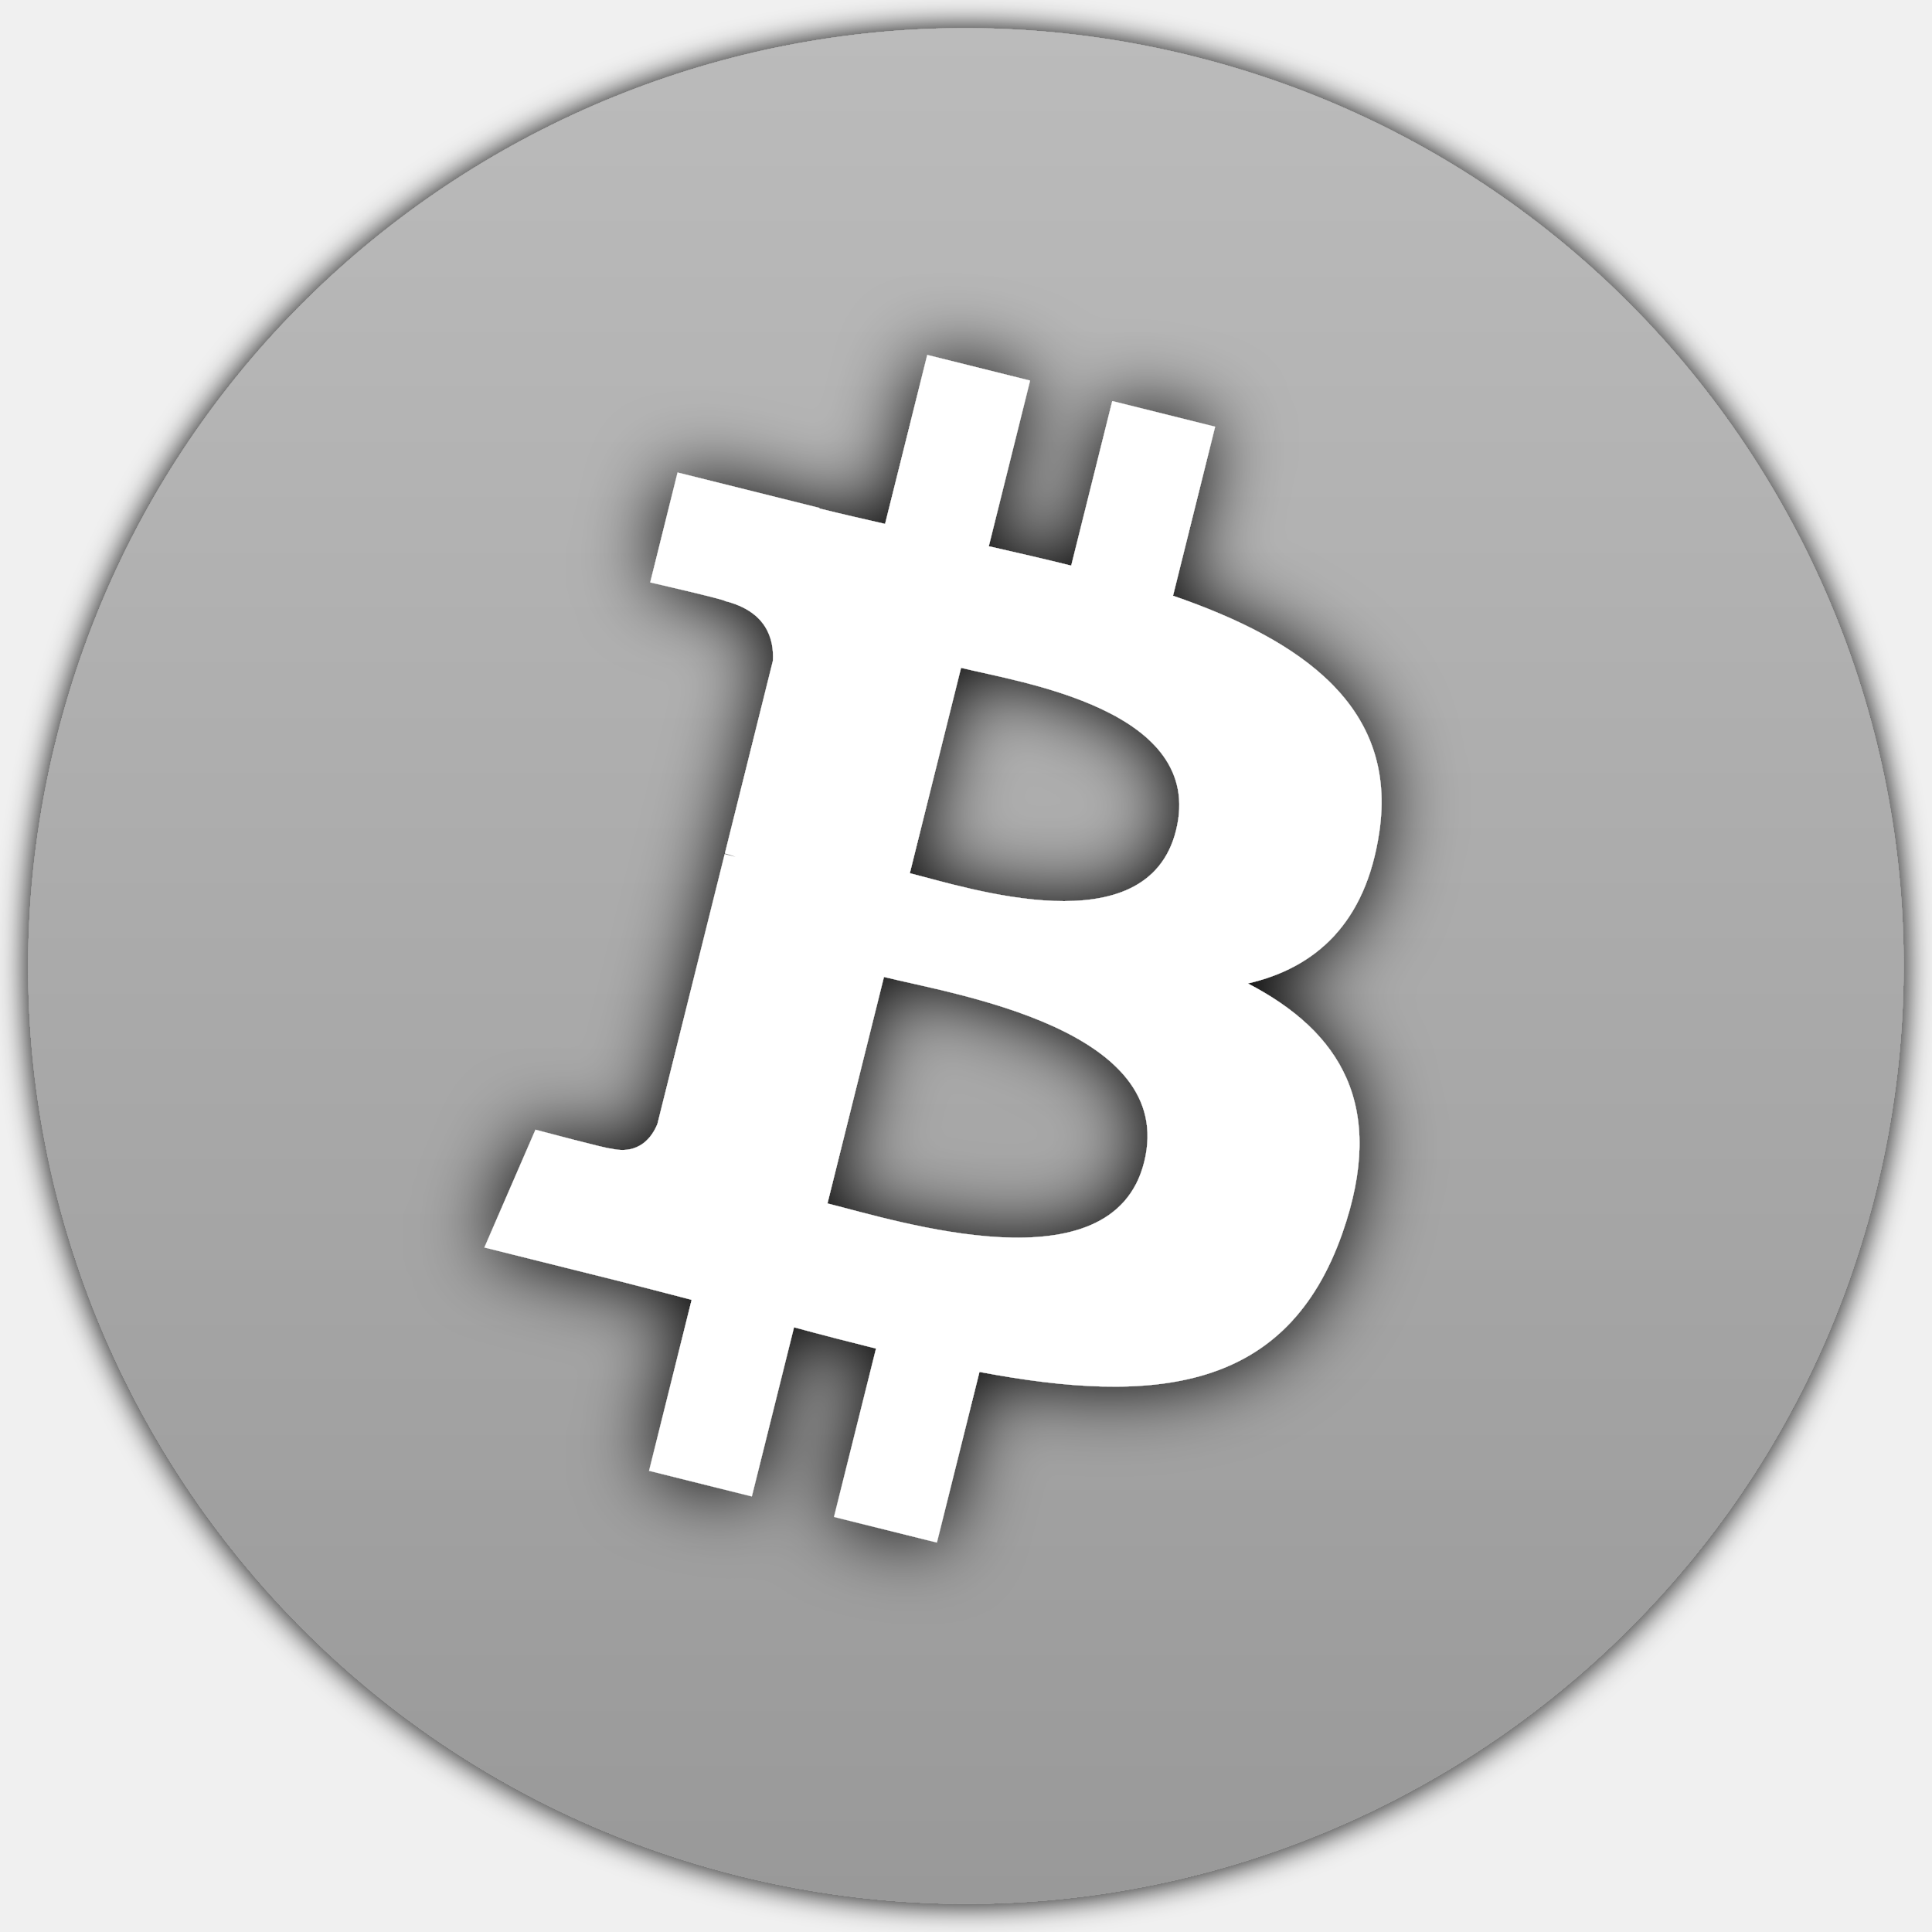
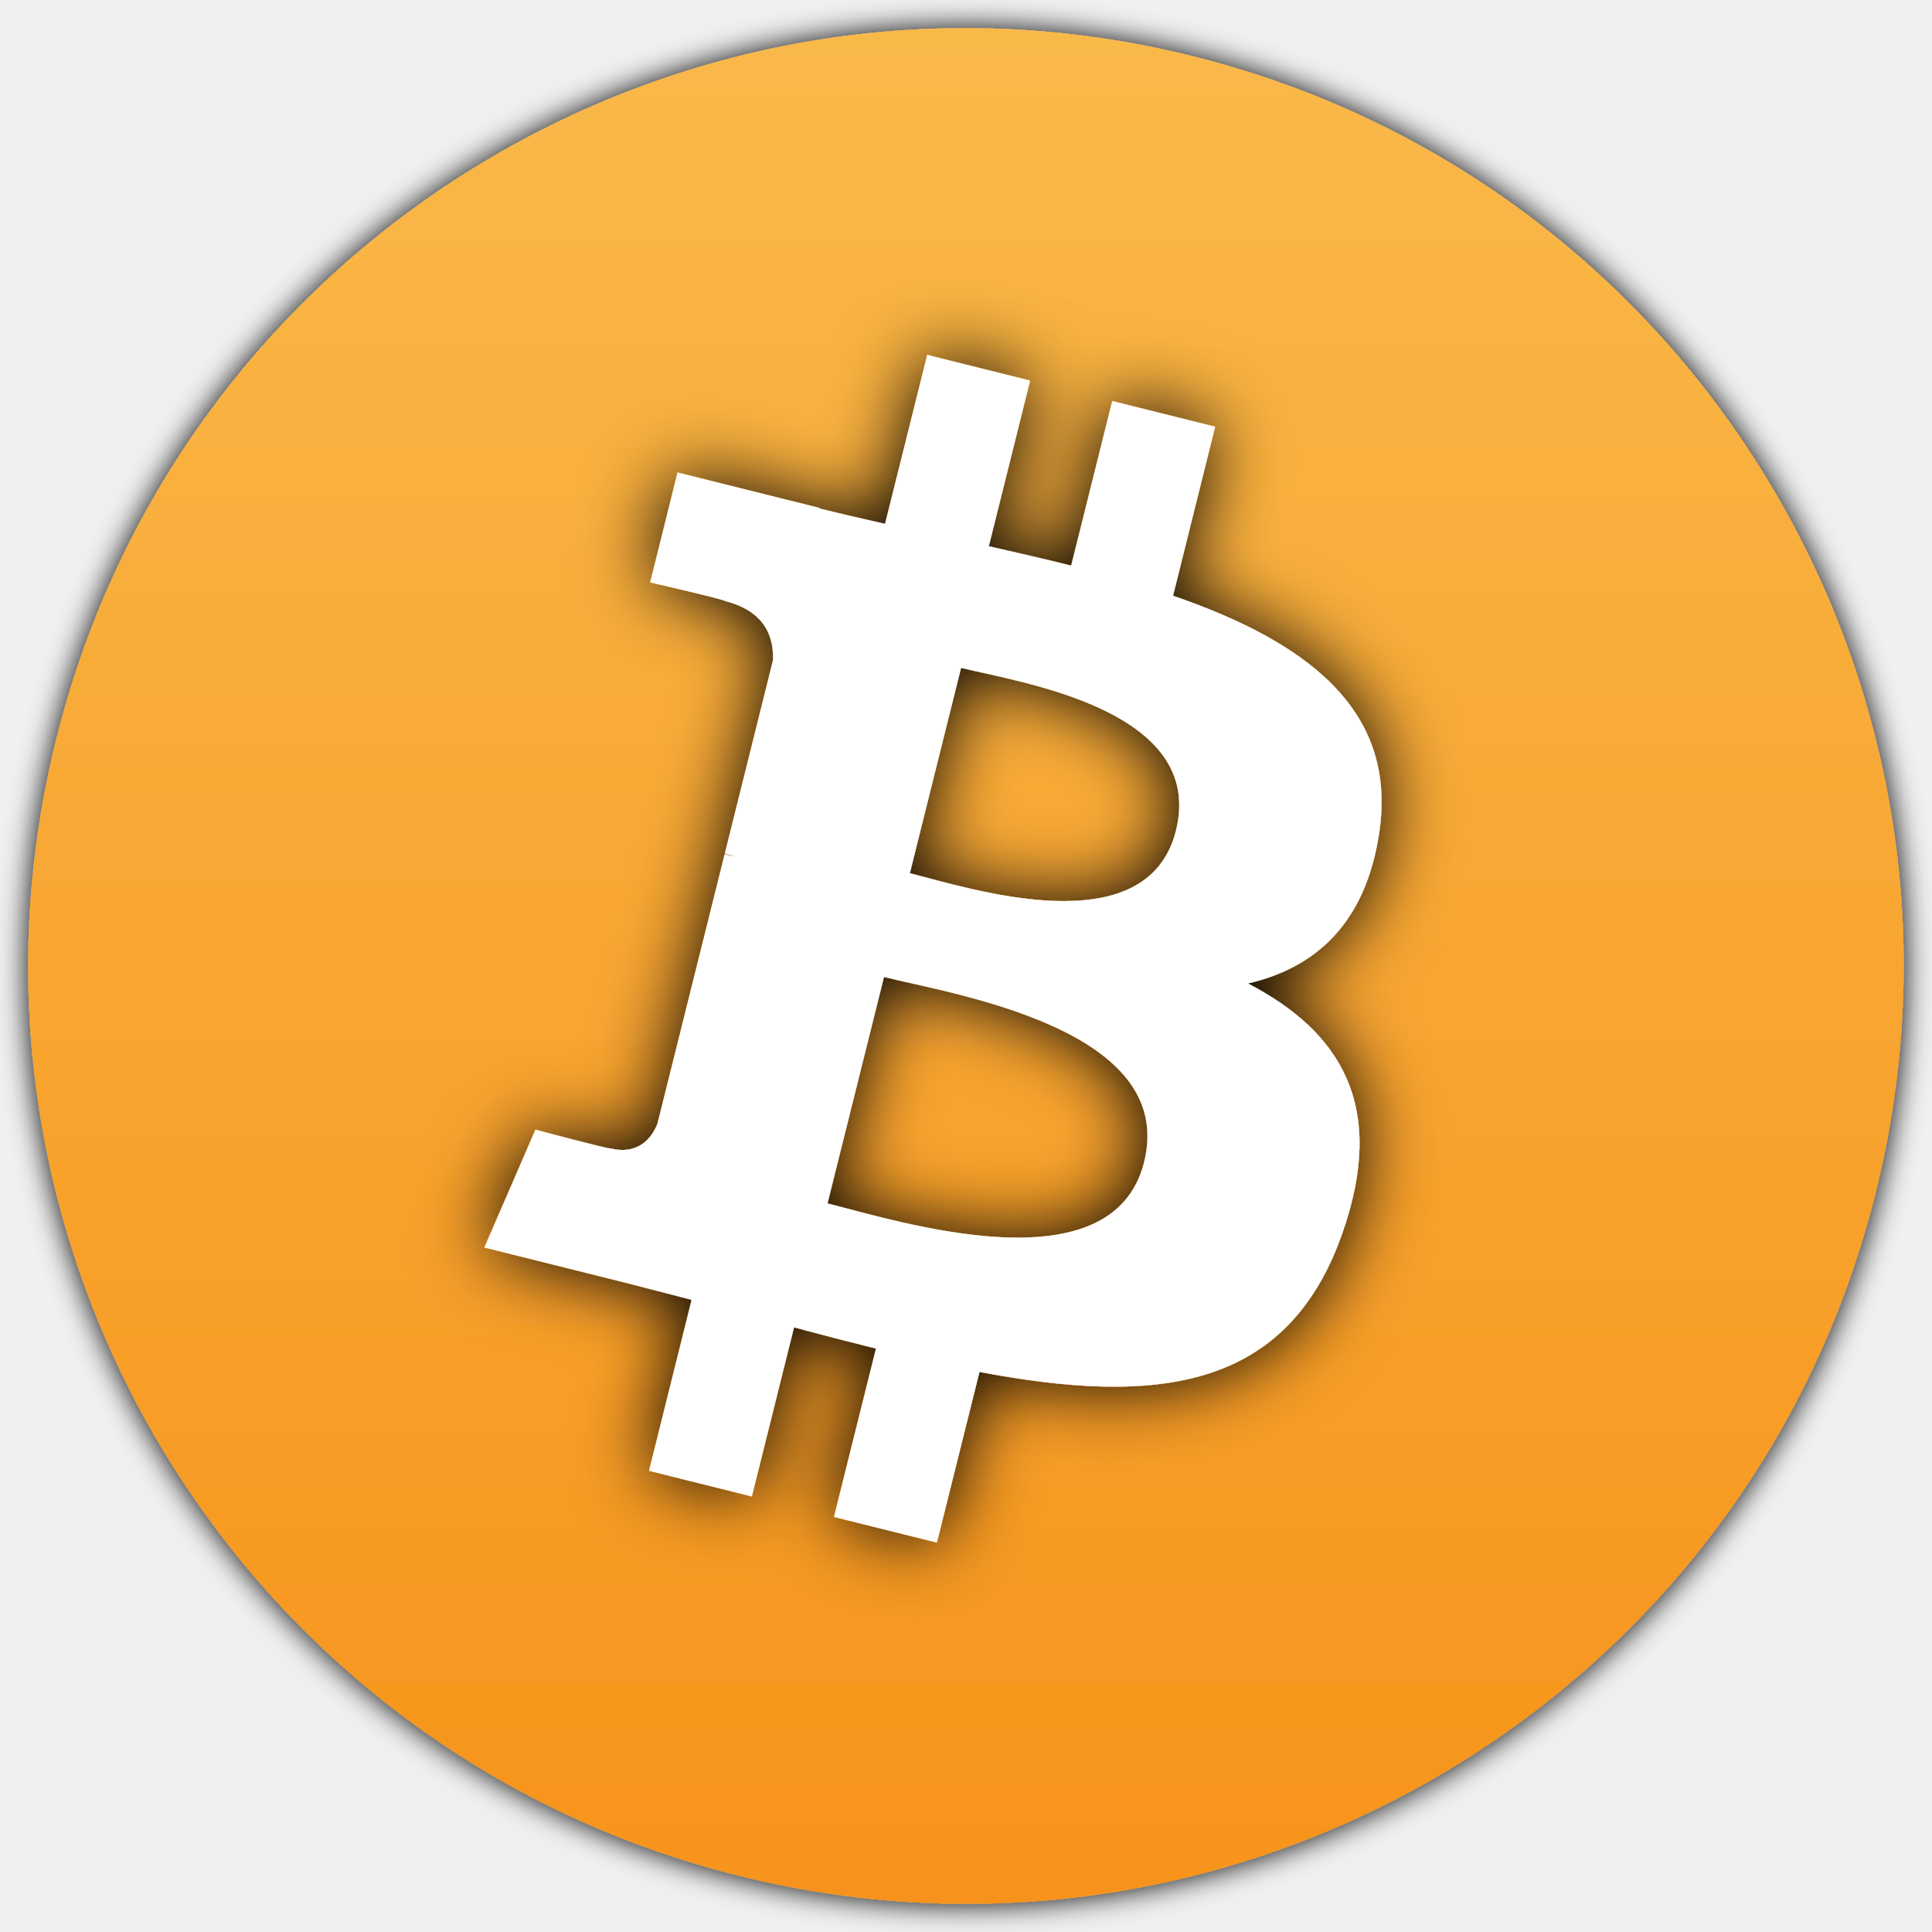
<svg xmlns="http://www.w3.org/2000/svg" version="1.1" width="512px" height="512px" viewBox="-0.015 -0.015 1.03 1.03" preserveAspectRatio="xMidYMid">
  <defs>
    <filter id="coin-shadow">
      <feGaussianBlur in="SourceAlpha" result="blur-out" stdDeviation="0.5" />
      <feMerge>
        <feMergeNode />
        <feMergeNode in="SourceGraphic" />
      </feMerge>
    </filter>
    <filter id="symbol-shadow">
      <feGaussianBlur in="SourceAlpha" result="blur-out" stdDeviation="1.3" />
      <feMerge>
        <feMergeNode />
        <feMergeNode in="SourceGraphic" />
      </feMerge>
    </filter>
    <linearGradient id="coin-gradient" x1="0%" y1="0%" x2="0%" y2="100%">
-       <stop offset="0%" style="stop-color:#bbbbbb" />
-       <stop offset="100%" style="stop-color:#999999" />
+       <stop offset="0%" style="stop-color:#f9b949" />
+       <stop offset="100%" style="stop-color:#f7931a" />
    </linearGradient>
  </defs>
  <g transform="scale(0.015625)">
    <path id="coin" d="m 63.036,39.741 c -4.274,17.143 -21.637,27.576 -38.782,23.301 -17.138,-4.274 -27.571,-21.638 -23.295,-38.78 4.272,-17.145 21.635,-27.579 38.775,-23.305 17.144,4.274 27.576,21.64 23.302,38.784 z" style="fill:url(#coin-gradient)" filter="url(#coin-shadow)" />
    <path id="symbol" d="m 46.101,27.441 c 0.637,-4.258 -2.605,-6.547 -7.038,-8.074 l 1.438,-5.768 -3.511,-0.875 -1.4,5.616 c -0.923,-0.23 -1.871,-0.447 -2.813,-0.662 l 1.41,-5.653 -3.509,-0.875 -1.439,5.766 c -0.764,-0.174 -1.514,-0.346 -2.242,-0.527 l 0.004,-0.018 -4.842,-1.209 -0.934,3.75 c 0,0 2.605,0.597 2.55,0.634 1.422,0.355 1.679,1.296 1.636,2.042 l -1.638,6.571 c 0.098,0.025 0.225,0.061 0.365,0.117 -0.117,-0.029 -0.242,-0.061 -0.371,-0.092 l -2.296,9.205 c -0.174,0.432 -0.615,1.08 -1.609,0.834 0.035,0.051 -2.552,-0.637 -2.552,-0.637 l -1.743,4.019 4.569,1.139 c 0.85,0.213 1.683,0.436 2.503,0.646 l -1.453,5.834 3.507,0.875 1.439,-5.772 c 0.958,0.26 1.888,0.5 2.798,0.726 l -1.434,5.745 3.511,0.875 1.453,-5.823 c 5.987,1.133 10.489,0.676 12.384,-4.739 1.527,-4.36 -0.076,-6.875 -3.226,-8.515 2.294,-0.529 4.022,-2.038 4.483,-5.155 z m -8.022,11.249 c -1.085,4.36 -8.426,2.003 -10.806,1.412 l 1.928,-7.729 c 2.38,0.594 10.012,1.77 8.878,6.317 z m 1.086,-11.312 c -0.99,3.966 -7.1,1.951 -9.082,1.457 l 1.748,-7.01 c 1.982,0.494 8.365,1.416 7.334,5.553 z" style="fill:#ffffff" filter="url(#symbol-shadow)" />
  </g>
</svg>
